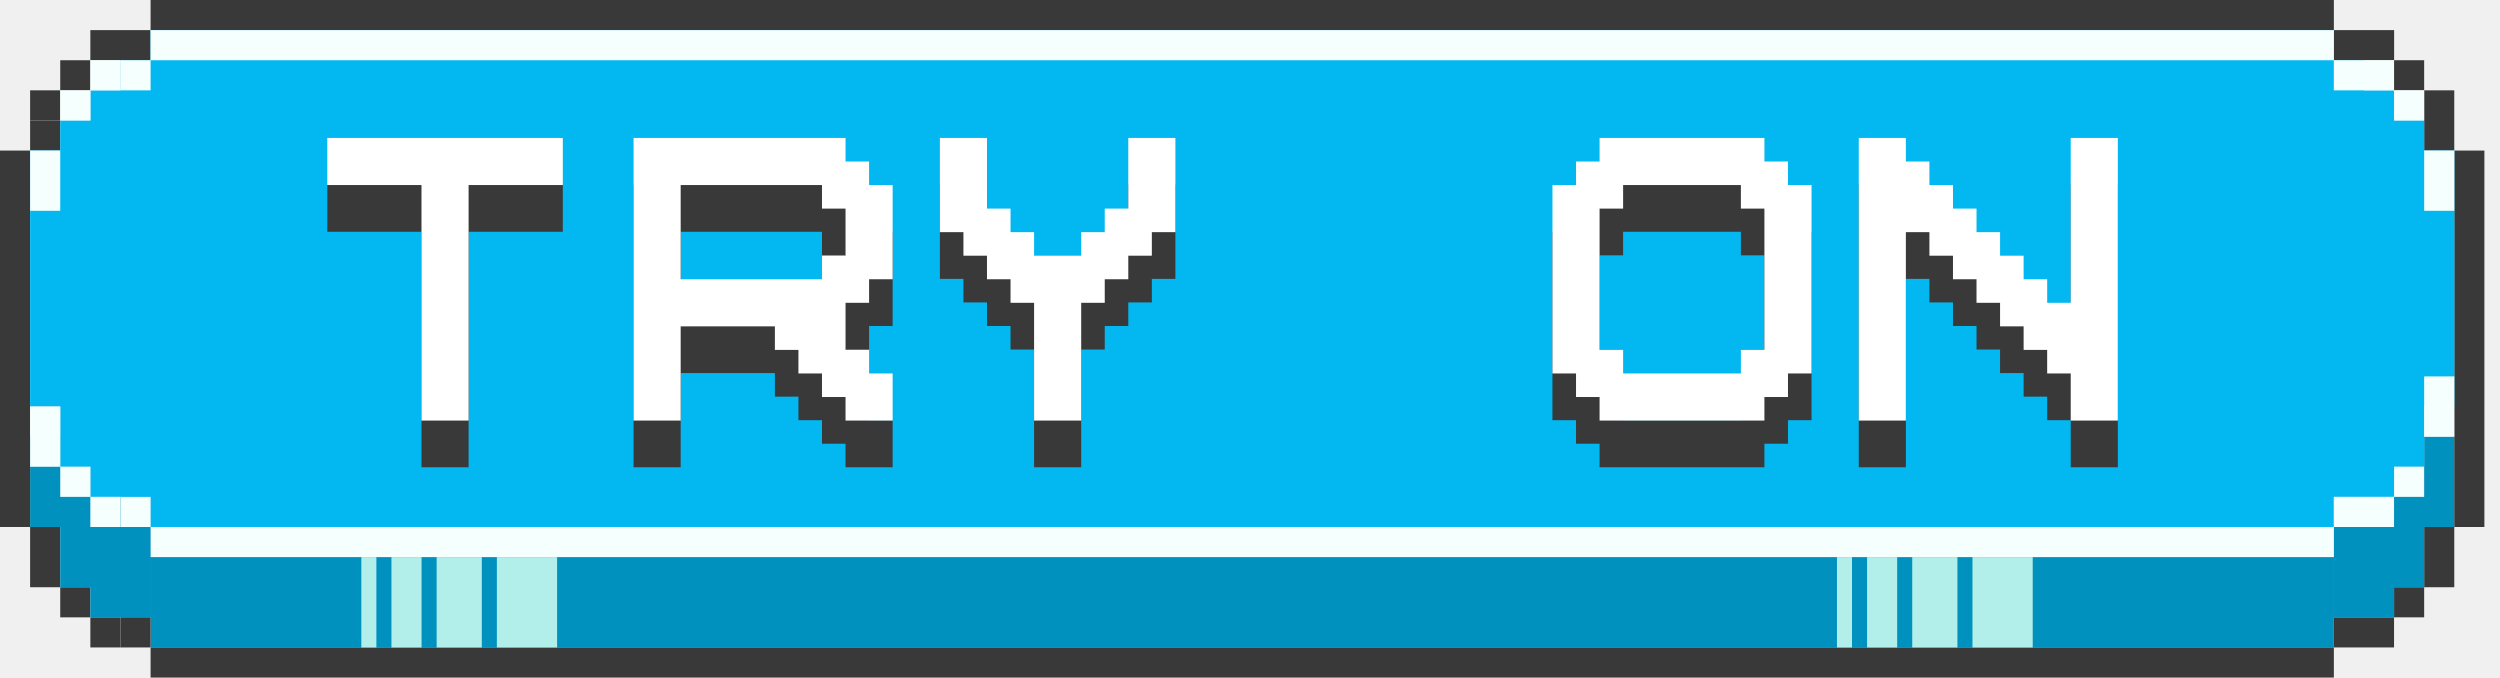
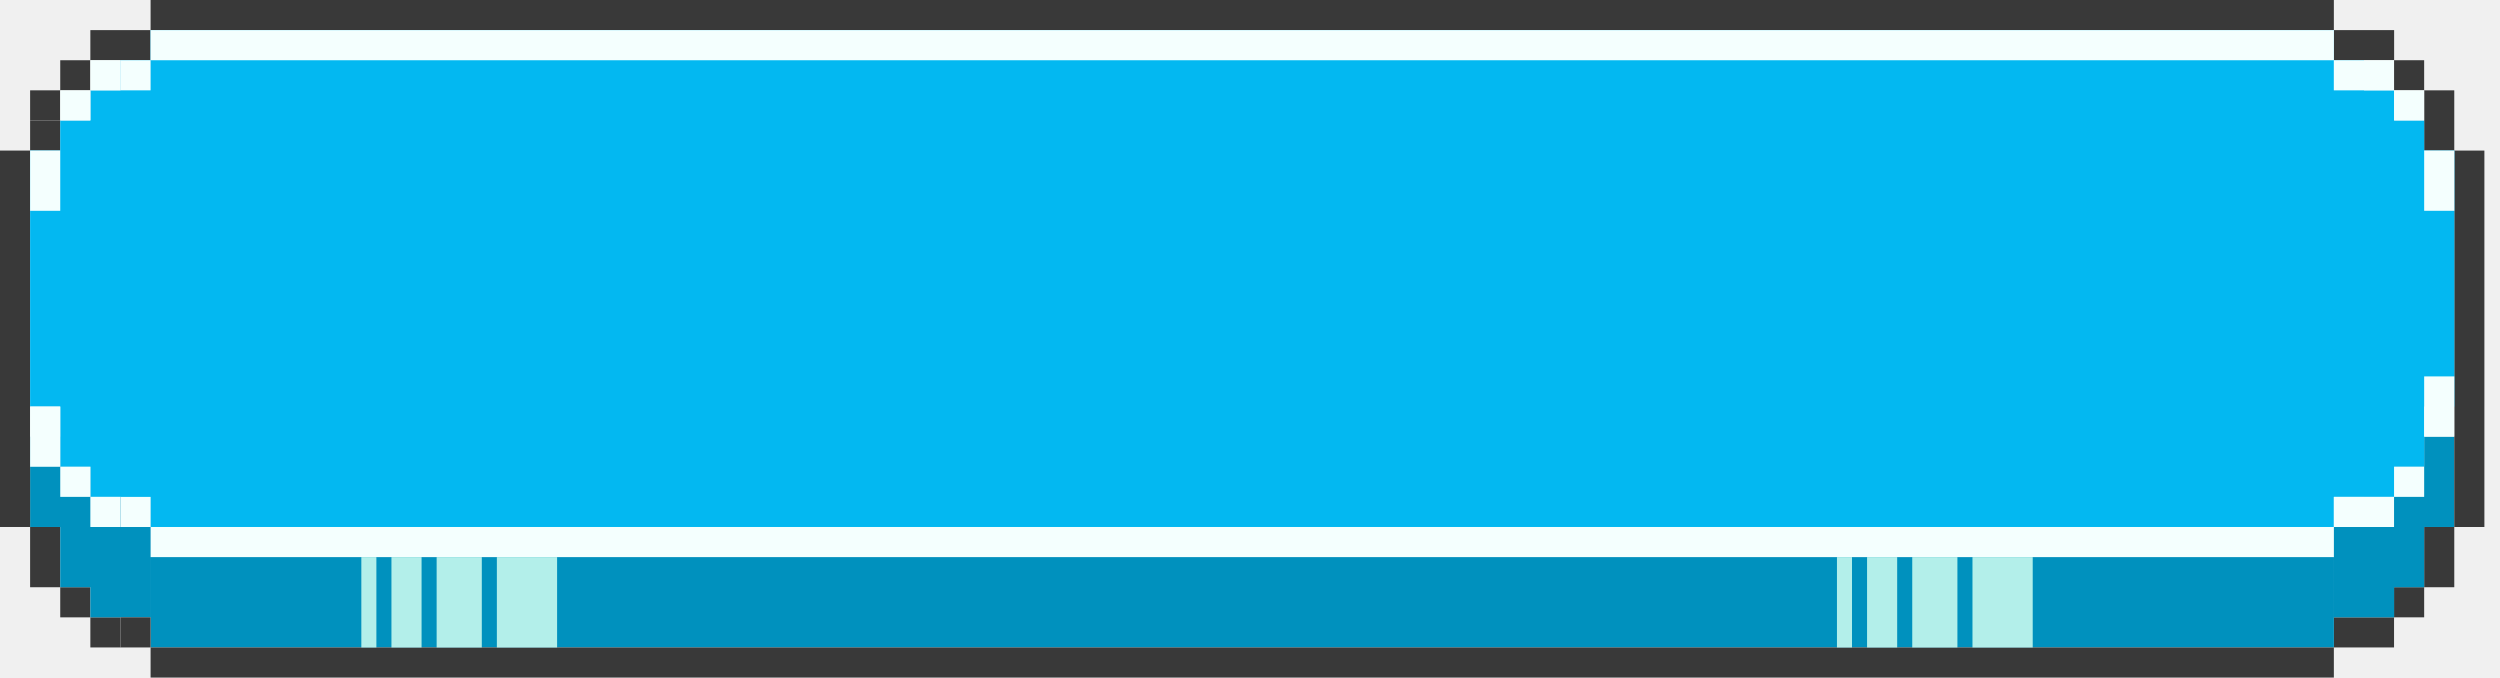
<svg xmlns="http://www.w3.org/2000/svg" width="107" height="29" viewBox="0 0 107 29" fill="none">
  <rect x="1.289" y="5.155" width="1.289" height="1.289" fill="#393939" />
  <rect x="105.043" y="25.134" width="1.289" height="2.578" transform="rotate(-180 105.043 25.1338)" fill="#393939" />
  <rect x="2.578" y="22.556" width="2.578" height="1.289" transform="rotate(90 2.57812 22.5557)" fill="#393939" />
  <rect x="6.445" y="21.267" width="1.289" height="1.289" transform="rotate(90 6.44531 21.2666)" fill="#F4FFFE" />
  <rect x="99.891" y="22.556" width="1.289" height="93.444" transform="rotate(90 99.8906 22.5557)" fill="#F4FFFE" />
  <rect x="103.754" y="6.444" width="2.578" height="1.289" transform="rotate(-90 103.754 6.44434)" fill="#393939" />
  <rect x="1.289" y="3.866" width="1.289" height="1.289" fill="#393939" />
  <rect x="103.754" y="26.422" width="1.289" height="1.289" transform="rotate(-180 103.754 26.4219)" fill="#393939" />
  <rect x="3.867" y="25.134" width="1.289" height="1.289" transform="rotate(90 3.86719 25.1338)" fill="#393939" />
  <rect x="2.578" y="2.578" width="1.289" height="1.289" fill="#393939" />
  <rect x="5.156" y="26.422" width="1.289" height="1.289" transform="rotate(90 5.15625 26.4219)" fill="#393939" />
  <rect x="102.465" y="3.866" width="1.289" height="1.289" transform="rotate(-90 102.465 3.86621)" fill="#393939" />
  <rect x="3.867" y="1.289" width="2.578" height="1.289" fill="#393939" />
  <rect x="102.465" y="27.711" width="2.578" height="1.289" transform="rotate(-180 102.465 27.7109)" fill="#393939" />
  <path fill-rule="evenodd" clip-rule="evenodd" d="M2.578 22.555H1.289V18.689H2.578L2.578 22.555ZM2.578 23.844H2.578L2.578 19.977L3.867 19.977V21.267L5.156 21.267V22.556L6.445 22.556L6.445 26.422H3.867V25.133H2.578L2.578 23.844ZM6.446 27.711L99.89 27.711V23.845L6.446 23.845L6.446 27.711ZM102.469 25.133V26.422H99.891L99.891 22.556L101.18 22.556V21.267H102.465V19.978L103.754 19.978V25.133H102.469ZM103.754 22.555H105.043V18.689H103.754V22.555Z" fill="#0091BE" />
  <rect x="6.445" y="26.422" width="1.289" height="1.289" transform="rotate(90 6.44531 26.4219)" fill="#393939" />
  <rect x="99.891" y="2.578" width="1.289" height="2.578" transform="rotate(-90 99.8906 2.57812)" fill="#393939" />
  <rect x="6.445" width="93.444" height="1.289" fill="#393939" />
  <rect x="6.445" y="27.711" width="93.444" height="1.289" fill="#393939" />
  <rect y="6.444" width="1.289" height="16.111" fill="#393939" />
  <rect x="106.332" y="22.556" width="1.289" height="16.111" transform="rotate(-180 106.332 22.5557)" fill="#393939" />
  <path fill-rule="evenodd" clip-rule="evenodd" d="M99.892 2.578L6.448 2.578V1.289L99.892 1.289V2.578ZM5.159 3.867L101.181 3.867V2.578L5.159 2.578V3.867ZM3.87 3.867L3.87 5.155H2.578L2.578 6.444L102.396 6.444L1.289 6.444V17.4L105.045 17.4V6.444H103.756V5.155H102.47V3.867L3.87 3.867ZM2.578 17.4L2.578 18.689L103.756 18.689V17.4L2.578 17.4ZM2.578 19.978L2.578 18.689L103.756 18.689V19.978L2.578 19.978ZM3.87 19.978L3.87 21.267H6.448V22.555L99.892 22.555V21.267H102.47V19.978L3.87 19.978Z" fill="#03B8F1" />
  <rect x="99.891" y="1.289" width="1.289" height="93.444" transform="rotate(90 99.8906 1.28906)" fill="#F4FFFE" />
  <rect x="3.867" y="3.866" width="1.289" height="1.289" transform="rotate(90 3.86719 3.86621)" fill="#F4FFFE" />
  <rect x="2.578" y="6.444" width="2.578" height="1.289" transform="rotate(90 2.57812 6.44434)" fill="#F4FFFE" />
  <rect x="5.156" y="2.578" width="1.289" height="1.289" transform="rotate(90 5.15625 2.57812)" fill="#F4FFFE" />
  <rect x="6.445" y="2.578" width="1.289" height="1.289" transform="rotate(90 6.44531 2.57812)" fill="#F4FFFE" />
  <rect x="102.465" y="2.578" width="1.289" height="2.578" transform="rotate(90 102.465 2.57812)" fill="#F4FFFE" />
  <rect x="103.754" y="3.866" width="1.289" height="1.289" transform="rotate(90 103.754 3.86621)" fill="#F4FFFE" />
  <rect x="105.043" y="6.444" width="2.578" height="1.289" transform="rotate(90 105.043 6.44434)" fill="#F4FFFE" />
  <rect width="3.867" height="2.578" transform="matrix(-1.31134e-07 -1 -1 1.31134e-07 23.8438 27.7109)" fill="#B3EFEA" />
  <rect width="3.867" height="2.578" transform="matrix(-1.31134e-07 -1 -1 1.31134e-07 87 27.7109)" fill="#B3EFEA" />
  <rect width="3.867" height="1.933" transform="matrix(-1.31134e-07 -1 -1 1.31134e-07 20.6211 27.7109)" fill="#B3EFEA" />
  <rect width="3.867" height="1.933" transform="matrix(-1.31134e-07 -1 -1 1.31134e-07 83.7773 27.7109)" fill="#B3EFEA" />
  <rect width="3.867" height="1.289" transform="matrix(-1.31134e-07 -1 -1 1.31134e-07 18.043 27.7109)" fill="#B3EFEA" />
  <rect width="3.867" height="1.289" transform="matrix(-1.31134e-07 -1 -1 1.31134e-07 81.1992 27.7109)" fill="#B3EFEA" />
  <rect width="3.867" height="0.644" transform="matrix(-1.31134e-07 -1 -1 1.31134e-07 16.1094 27.7109)" fill="#B3EFEA" />
  <rect width="3.867" height="0.644" transform="matrix(-1.31134e-07 -1 -1 1.31134e-07 79.2656 27.7109)" fill="#B3EFEA" />
  <rect x="2.578" y="17.4" width="2.578" height="1.289" transform="rotate(90 2.57812 17.4004)" fill="#F4FFFE" />
  <rect x="5.156" y="21.267" width="1.289" height="1.289" transform="rotate(90 5.15625 21.2666)" fill="#F4FFFE" />
  <rect x="3.867" y="19.977" width="1.289" height="1.289" transform="rotate(90 3.86719 19.9775)" fill="#F4FFFE" />
  <rect x="102.465" y="22.556" width="2.578" height="1.289" transform="rotate(-180 102.465 22.5557)" fill="#F4FFFE" />
  <rect x="103.754" y="21.267" width="1.289" height="1.289" transform="rotate(-180 103.754 21.2666)" fill="#F4FFFE" />
  <rect x="105.043" y="18.689" width="1.289" height="2.578" transform="rotate(-180 105.043 18.6885)" fill="#F4FFFE" />
-   <path d="M14.008 9.92V8.912V7.904H15.016H16.024H19.048H24.088V9.92H23.08H22.072H20.056V14.96V20H18.04V14.96V9.92H17.032H14.008ZM27.117 9.92V8.912V7.904H28.125H29.133H32.157H36.189V8.912H37.197V9.92H38.205V11.936V12.944V13.952H37.197V14.96H36.189V15.968V16.976H37.197V17.984H38.205V18.992V20H36.189V18.992H35.181V17.984H34.173V16.976H33.165V15.968H32.157H29.133V20H27.117V15.968V14.96V13.952V12.944V11.936V10.928V9.92ZM32.157 9.92H30.141H29.133V12.944V13.952H30.141H31.149H32.157H33.165H34.173H35.181V12.944H36.189V11.936V10.928H35.181V9.92H34.173H33.165H32.157ZM50.307 8.912V9.92V10.928V11.936H49.299V12.944H48.291V13.952H47.283V14.96H46.275V15.968V20H44.259V15.968V14.96H43.251V13.952H42.243V12.944H41.235V11.936H40.227V10.928V9.92V8.912V7.904H41.235H42.243V8.912V9.92V10.928H43.251V11.936H44.259V12.944H45.267H46.275V11.936H47.283V10.928H48.291V9.92V8.912V7.904H49.299H50.307V8.912ZM71.486 9.92H70.478H69.469V10.928H68.462V11.936V12.944V14.96V15.968V16.976H69.469V17.984H70.478H71.486H72.493H73.501H74.51V16.976H75.517V15.968V14.96V11.936V10.928H74.51V9.92H73.501H72.493H71.486ZM77.534 14.96V17.984H76.525V18.992H75.517V20H72.493H71.486H68.462V18.992H67.454V17.984H66.445V15.968V14.96V13.952V12.944V9.92H67.454V8.912H68.462V7.904H70.478H71.486H72.493H75.517V8.912H76.525V9.92H77.534V11.936V14.96ZM88.627 11.936V8.912V7.904H90.643V8.912V9.92V17.984V20H88.627V17.984H87.619V16.976H86.611V15.968H85.603V14.96H84.595V13.952H83.587V12.944H82.579V11.936H81.571V14.96V20H80.563H79.555V18.992V17.984V16.976V14.96V13.952V12.944V11.936V10.928V9.92V8.912V7.904H80.563H81.571V8.912H82.579V9.92H83.587V10.928H84.595V11.936H85.603V12.944H86.611V13.952H87.619V14.96H88.627V11.936Z" fill="#393939" />
-   <path d="M14.008 7.92V6.912V5.904H15.016H16.024H19.048H24.088V7.92H23.08H22.072H20.056V12.96V18H18.04V12.96V7.92H17.032H14.008ZM27.117 7.92V6.912V5.904H28.125H29.133H32.157H36.189V6.912H37.197V7.92H38.205V9.936V10.944V11.952H37.197V12.96H36.189V13.968V14.976H37.197V15.984H38.205V16.992V18H36.189V16.992H35.181V15.984H34.173V14.976H33.165V13.968H32.157H29.133V18H27.117V13.968V12.96V11.952V10.944V9.936V8.928V7.92ZM32.157 7.92H30.141H29.133V10.944V11.952H30.141H31.149H32.157H33.165H34.173H35.181V10.944H36.189V9.936V8.928H35.181V7.92H34.173H33.165H32.157ZM50.307 6.912V7.92V8.928V9.936H49.299V10.944H48.291V11.952H47.283V12.96H46.275V13.968V18H44.259V13.968V12.96H43.251V11.952H42.243V10.944H41.235V9.936H40.227V8.928V7.92V6.912V5.904H41.235H42.243V6.912V7.92V8.928H43.251V9.936H44.259V10.944H45.267H46.275V9.936H47.283V8.928H48.291V7.92V6.912V5.904H49.299H50.307V6.912ZM71.486 7.92H70.478H69.469V8.928H68.462V9.936V10.944V12.96V13.968V14.976H69.469V15.984H70.478H71.486H72.493H73.501H74.51V14.976H75.517V13.968V12.96V9.936V8.928H74.51V7.92H73.501H72.493H71.486ZM77.534 12.96V15.984H76.525V16.992H75.517V18H72.493H71.486H68.462V16.992H67.454V15.984H66.445V13.968V12.96V11.952V10.944V7.92H67.454V6.912H68.462V5.904H70.478H71.486H72.493H75.517V6.912H76.525V7.92H77.534V9.936V12.96ZM88.627 9.936V6.912V5.904H90.643V6.912V7.92V15.984V18H88.627V15.984H87.619V14.976H86.611V13.968H85.603V12.96H84.595V11.952H83.587V10.944H82.579V9.936H81.571V12.96V18H80.563H79.555V16.992V15.984V14.976V12.96V11.952V10.944V9.936V8.928V7.92V6.912V5.904H80.563H81.571V6.912H82.579V7.92H83.587V8.928H84.595V9.936H85.603V10.944H86.611V11.952H87.619V12.96H88.627V9.936Z" fill="white" />
</svg>
